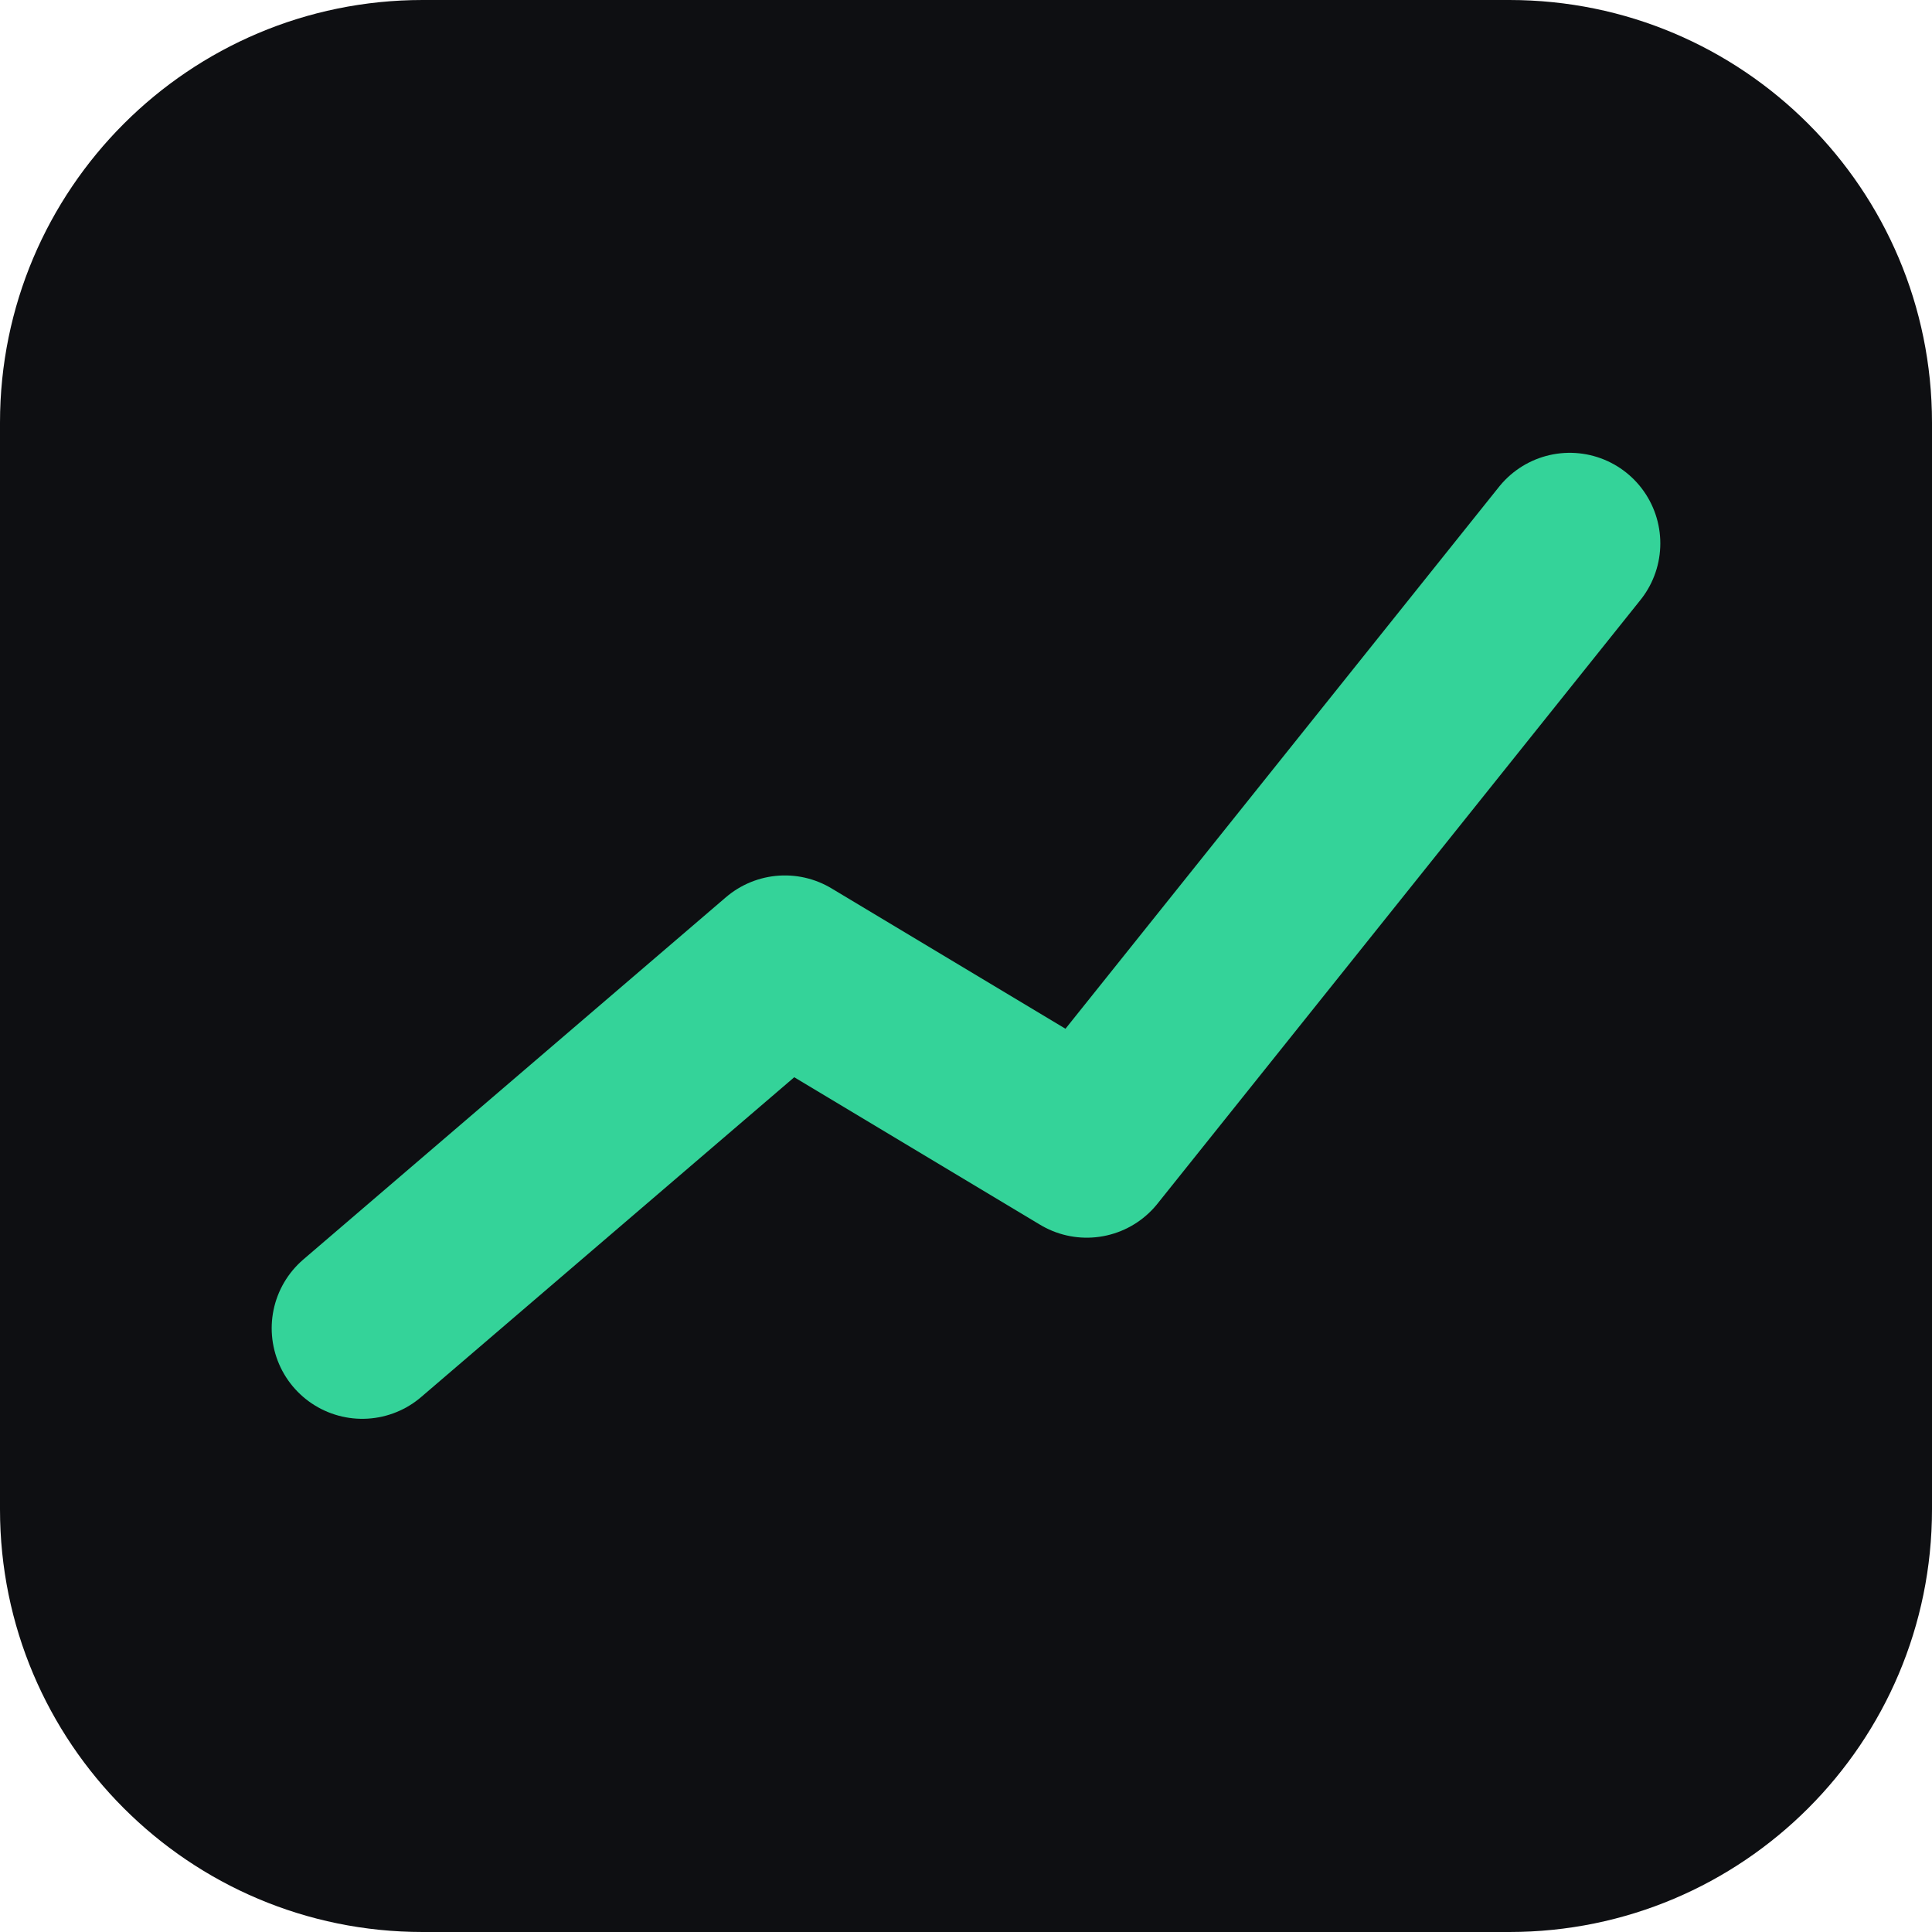
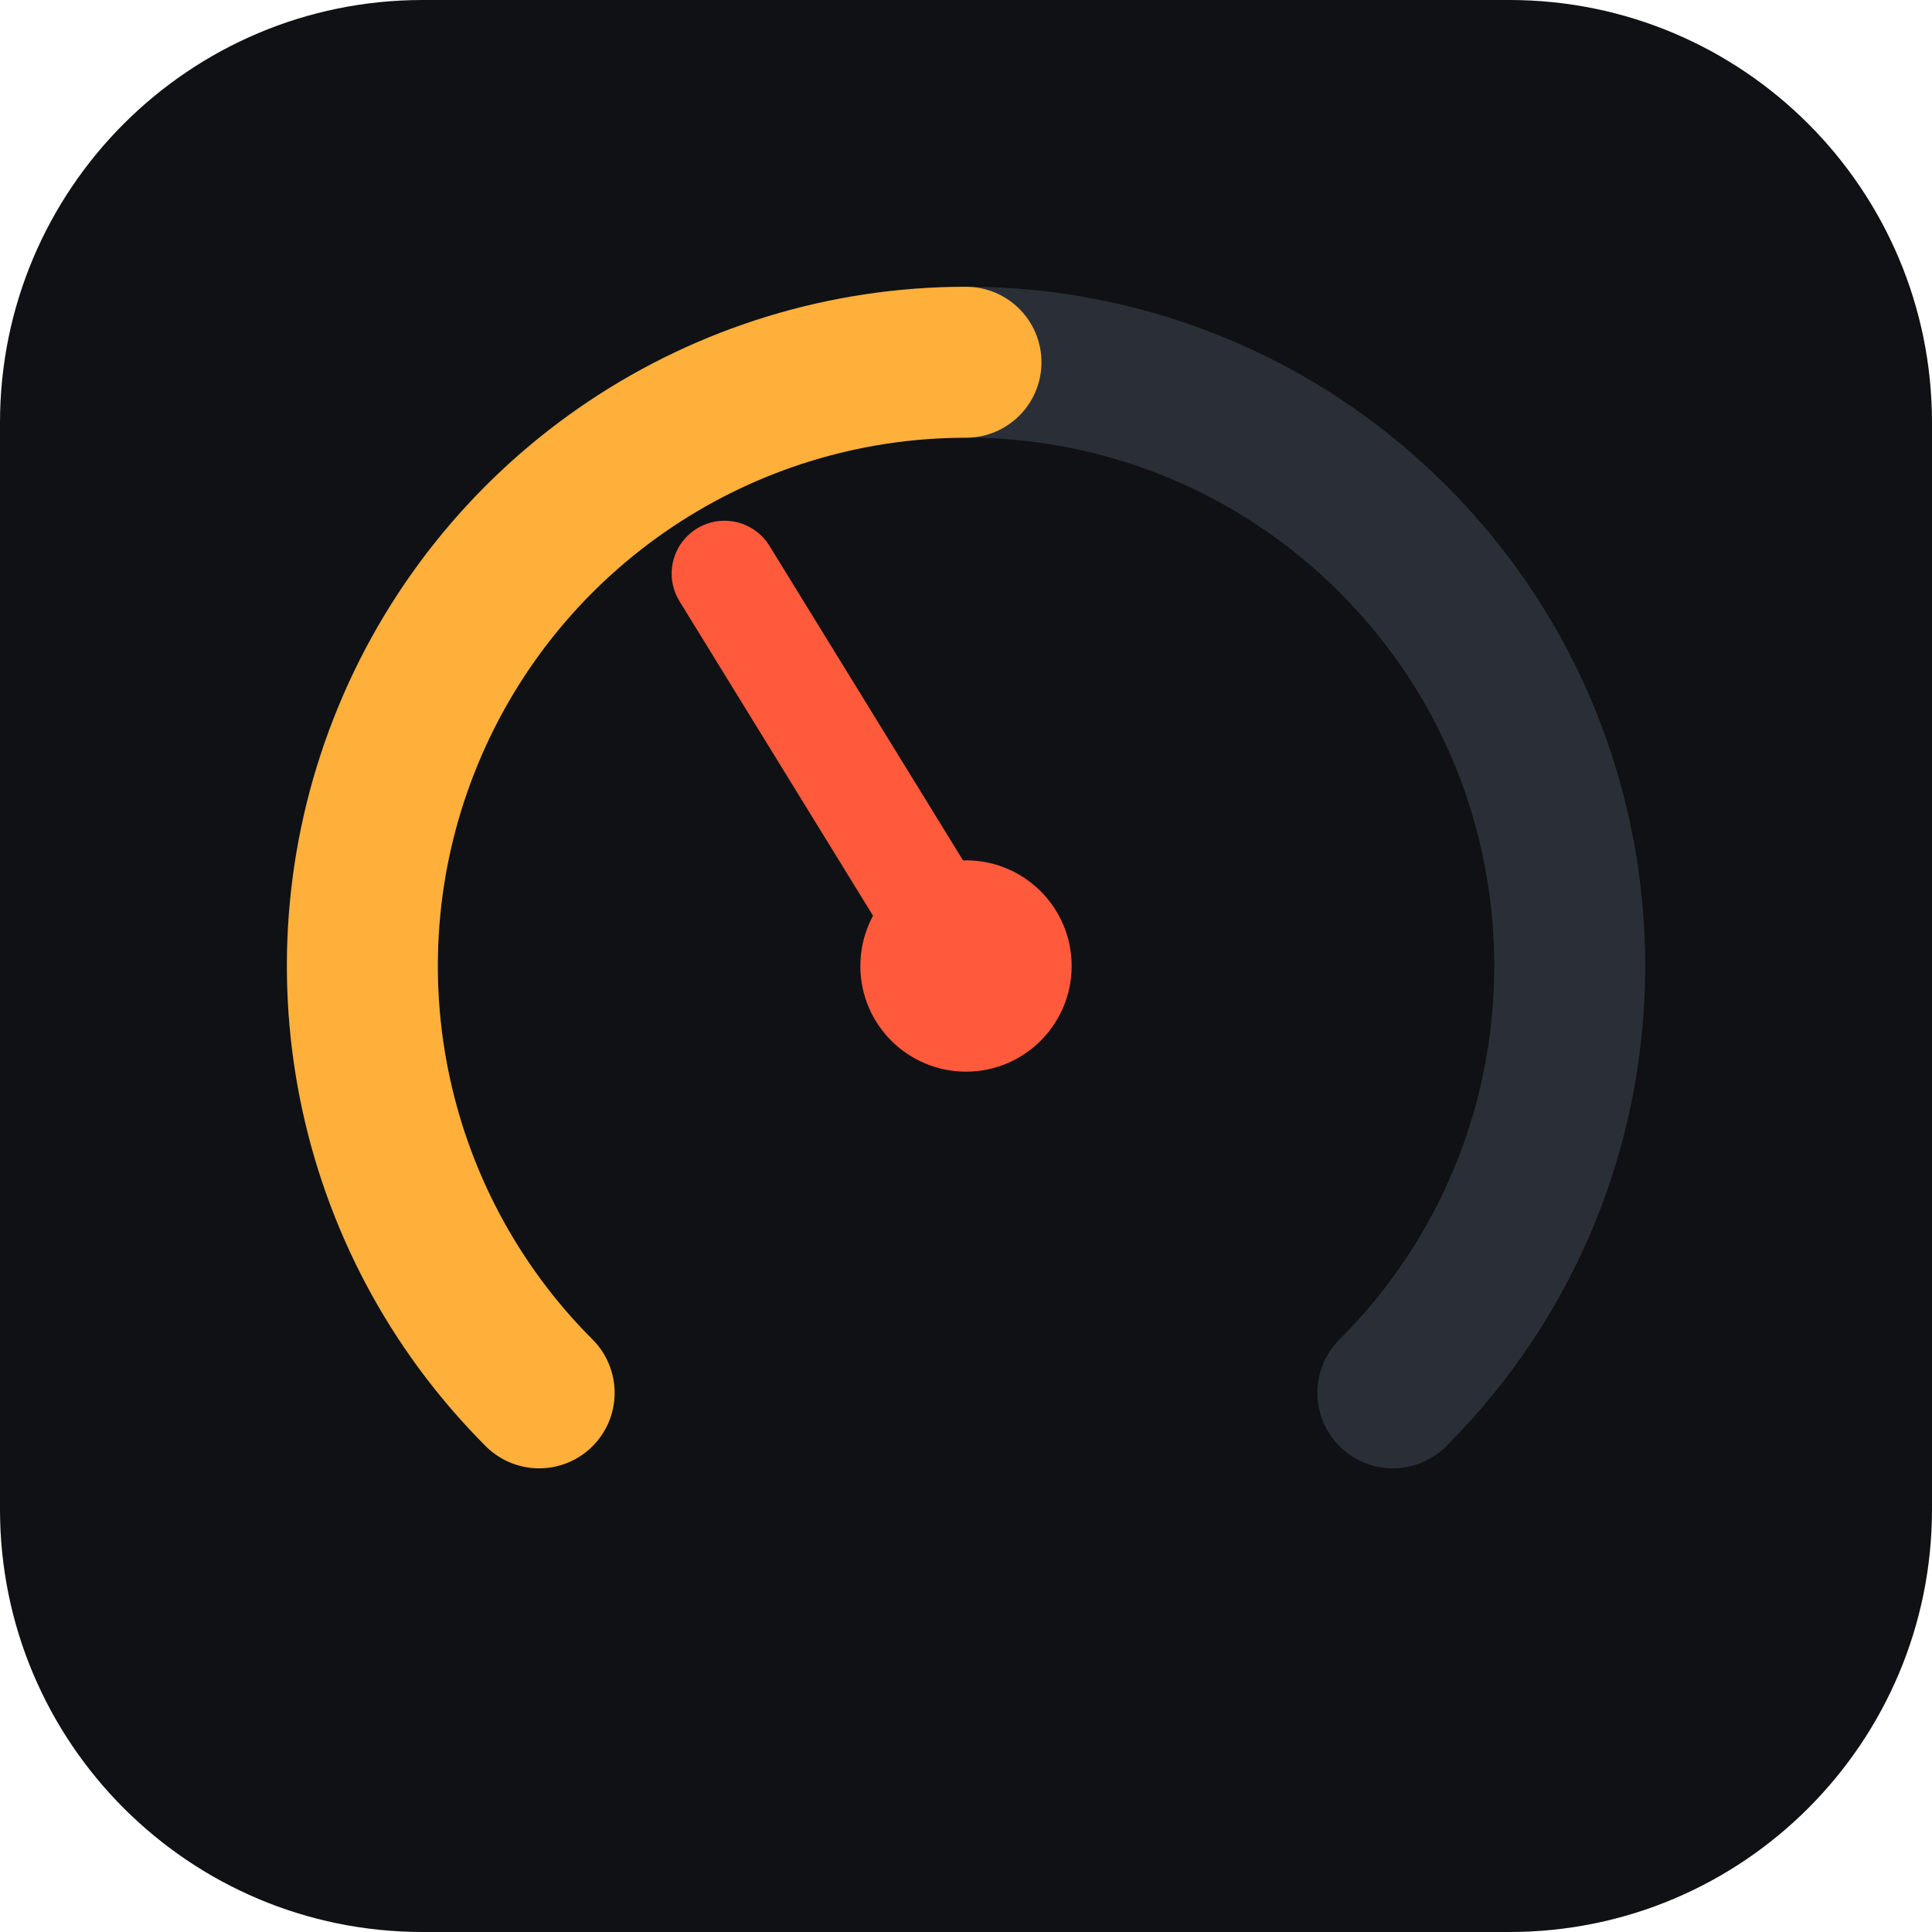
<svg xmlns="http://www.w3.org/2000/svg" viewBox="0 0 64 64">
-   <rect width="64" height="64" rx="14" fill="#0e0f12" />
-   <polyline points="12,44 26,32 36,38 52,18" fill="none" stroke="#34d399" stroke-width="6" stroke-linecap="round" stroke-linejoin="round" />
+   <rect width="64" height="64" rx="14" fill="#0f1114" />
+   <path d="M 17.86 46.14 A 20 20 0 1 1 46.14 46.14" fill="none" stroke="#2a2f37" stroke-width="5" stroke-linecap="round" />
+   <path d="M 17.86 46.14 A 20 20 0 0 1 32 12" fill="none" stroke="#ffb03a" stroke-width="5" stroke-linecap="round" />
+   <line x1="32" y1="32" x2="24" y2="19" stroke="#ff5a3c" stroke-width="3.5" stroke-linecap="round" />
+   <circle cx="32" cy="32" r="3.5" fill="#ff5a3c" />
</svg>
